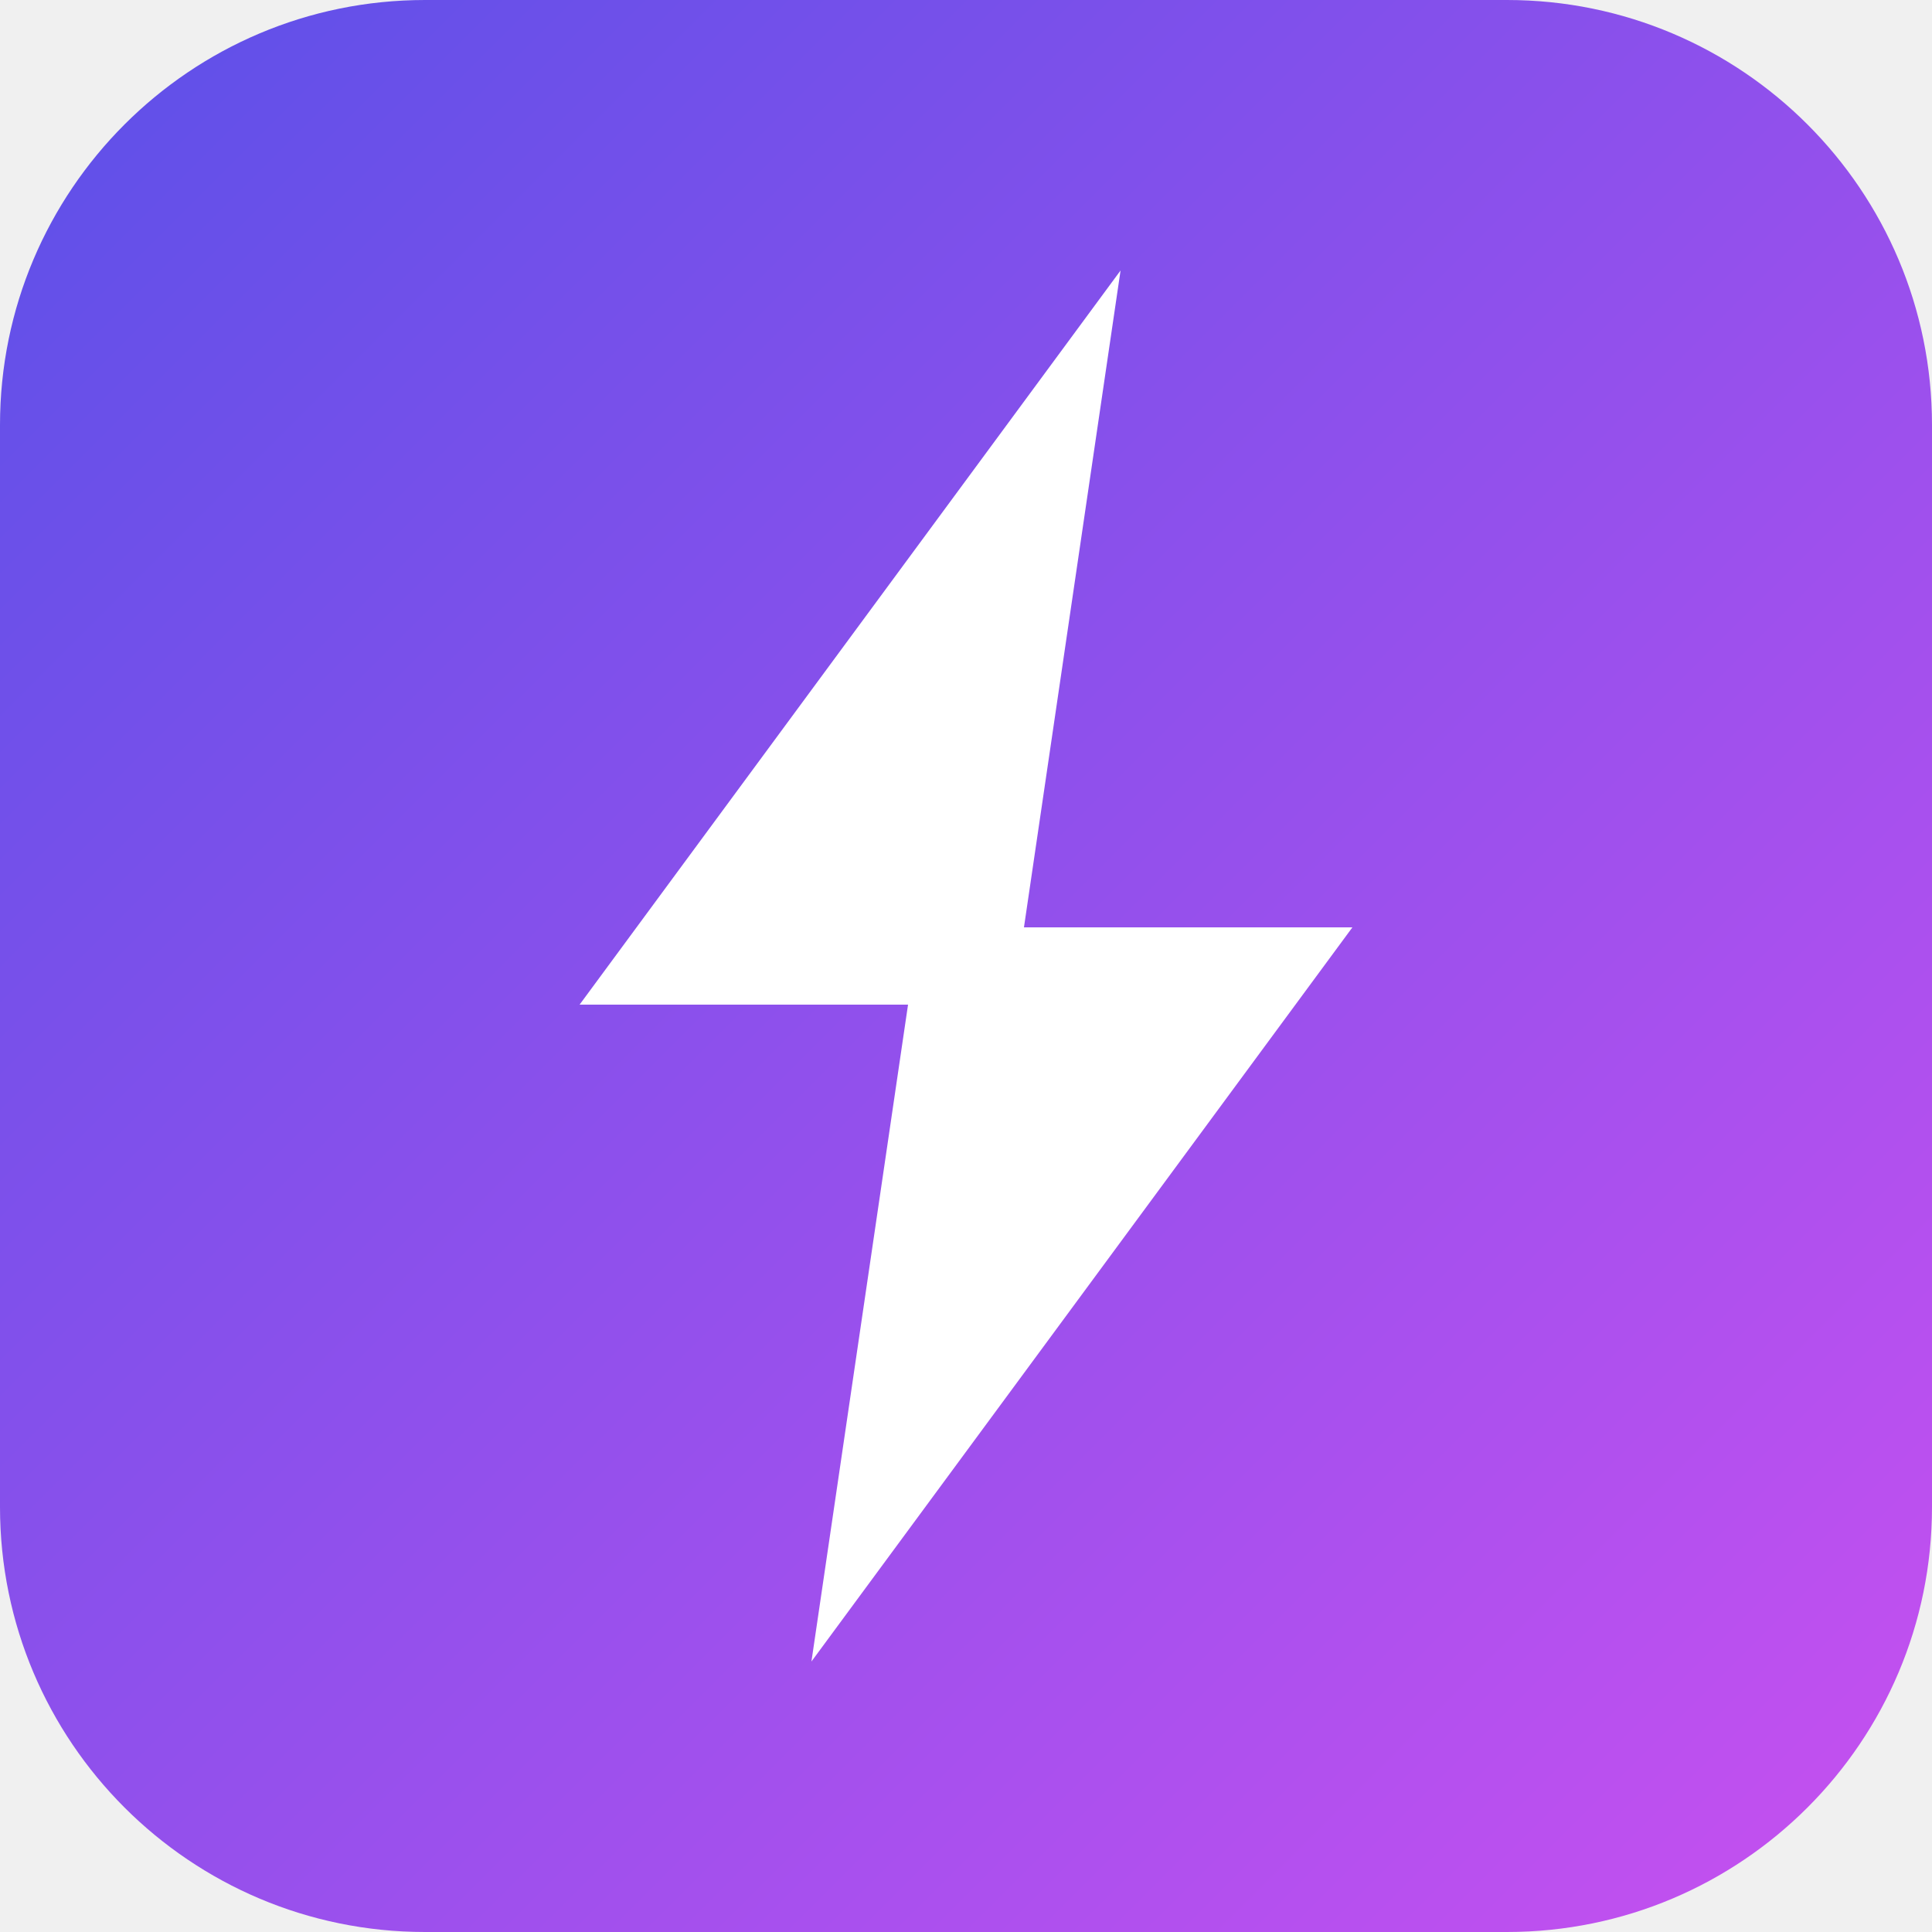
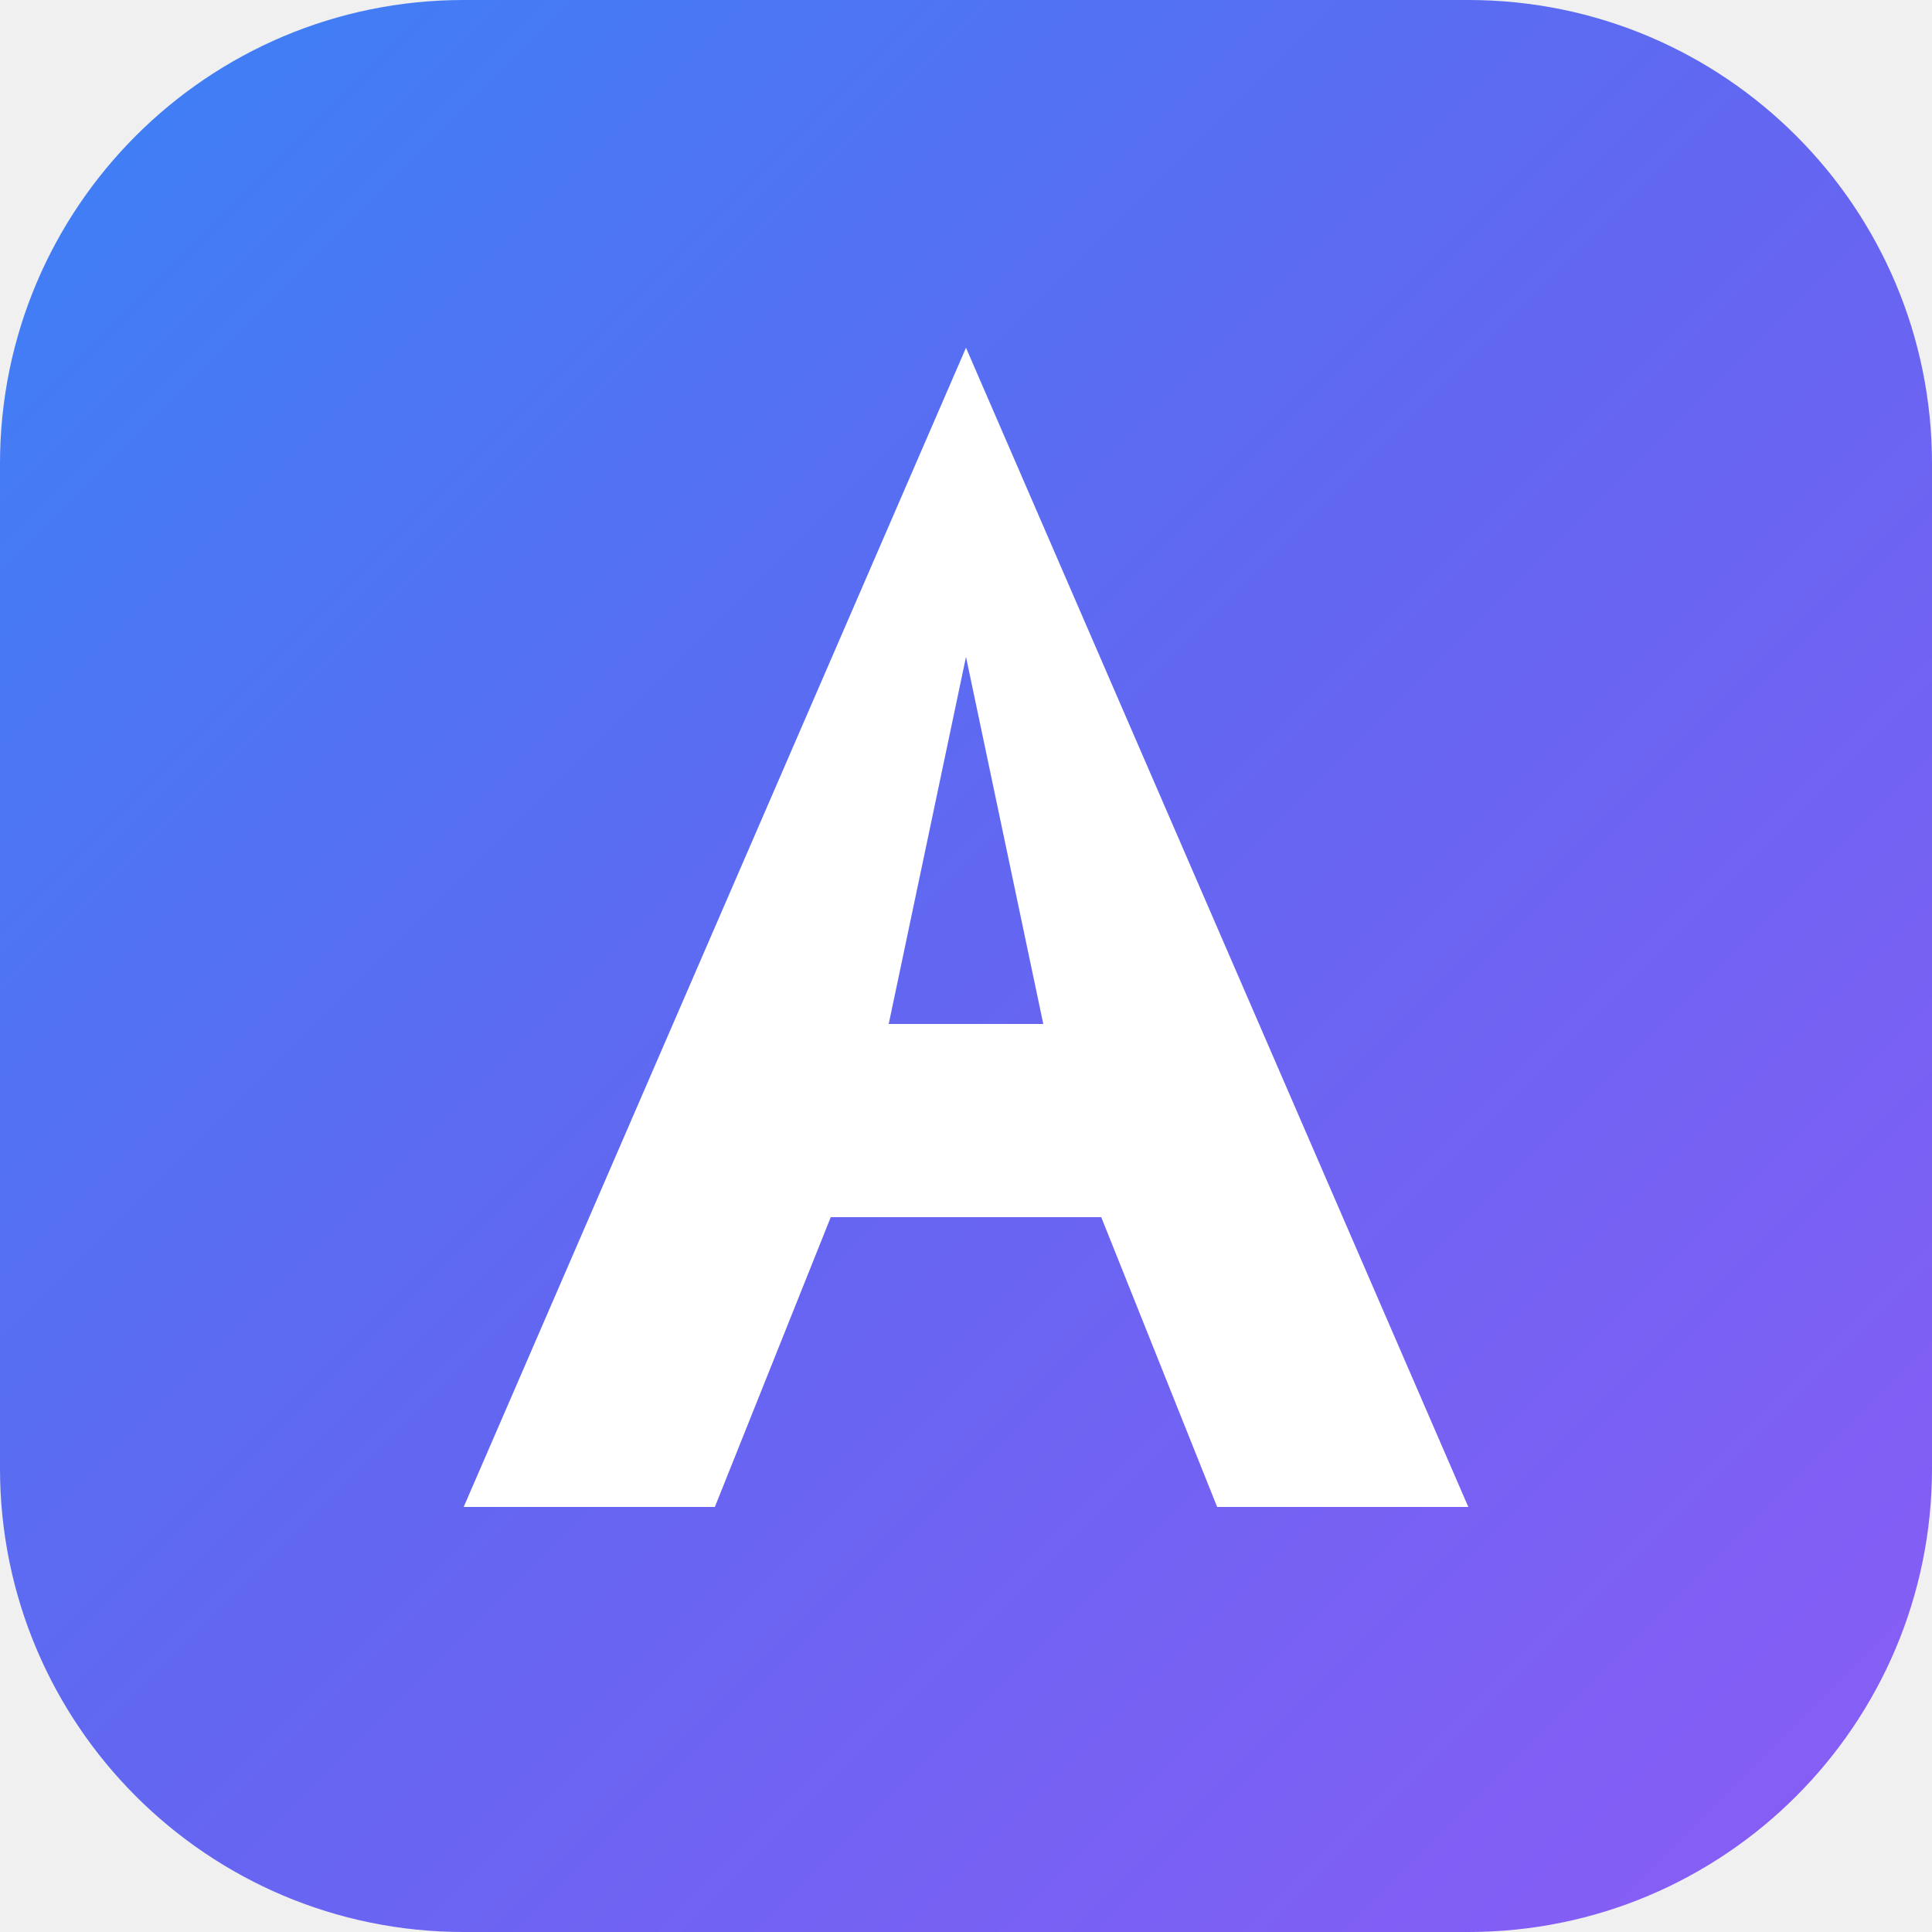
<svg xmlns="http://www.w3.org/2000/svg" viewBox="0 0 100 100" width="100" height="100">
  <defs>
-     <linearGradient id="ls-grad" x1="0%" y1="0%" x2="100%" y2="100%">
-       <stop offset="0%" stop-color="#5B50E8" />
-       <stop offset="100%" stop-color="#C850F0" />
+     <linearGradient id="alternate-grad" x1="0%" y1="0%" x2="100%" y2="100%">
+       <stop offset="0%" stop-color="#3B82F6" />
+       <stop offset="50%" stop-color="#6366F1" />
+       <stop offset="100%" stop-color="#8B5CF6" />
    </linearGradient>
  </defs>
-   <rect x="0" y="0" width="100" height="100" rx="22" ry="22" fill="url(#ls-grad)" />
-   <path d="M58 14 L30 52 L47 52 L42 86 L70 48 L53 48 Z" fill="white" />
+   <rect x="0" y="0" width="100" height="100" rx="24" ry="24" fill="url(#alternate-grad)" />
+   <path d="M50 18 L76 78 L63 78 L57 63 L43 63 L37 78 L24 78 Z M50 34 L46 53 L54 53 Z" fill="#FFFFFF" />
</svg>
